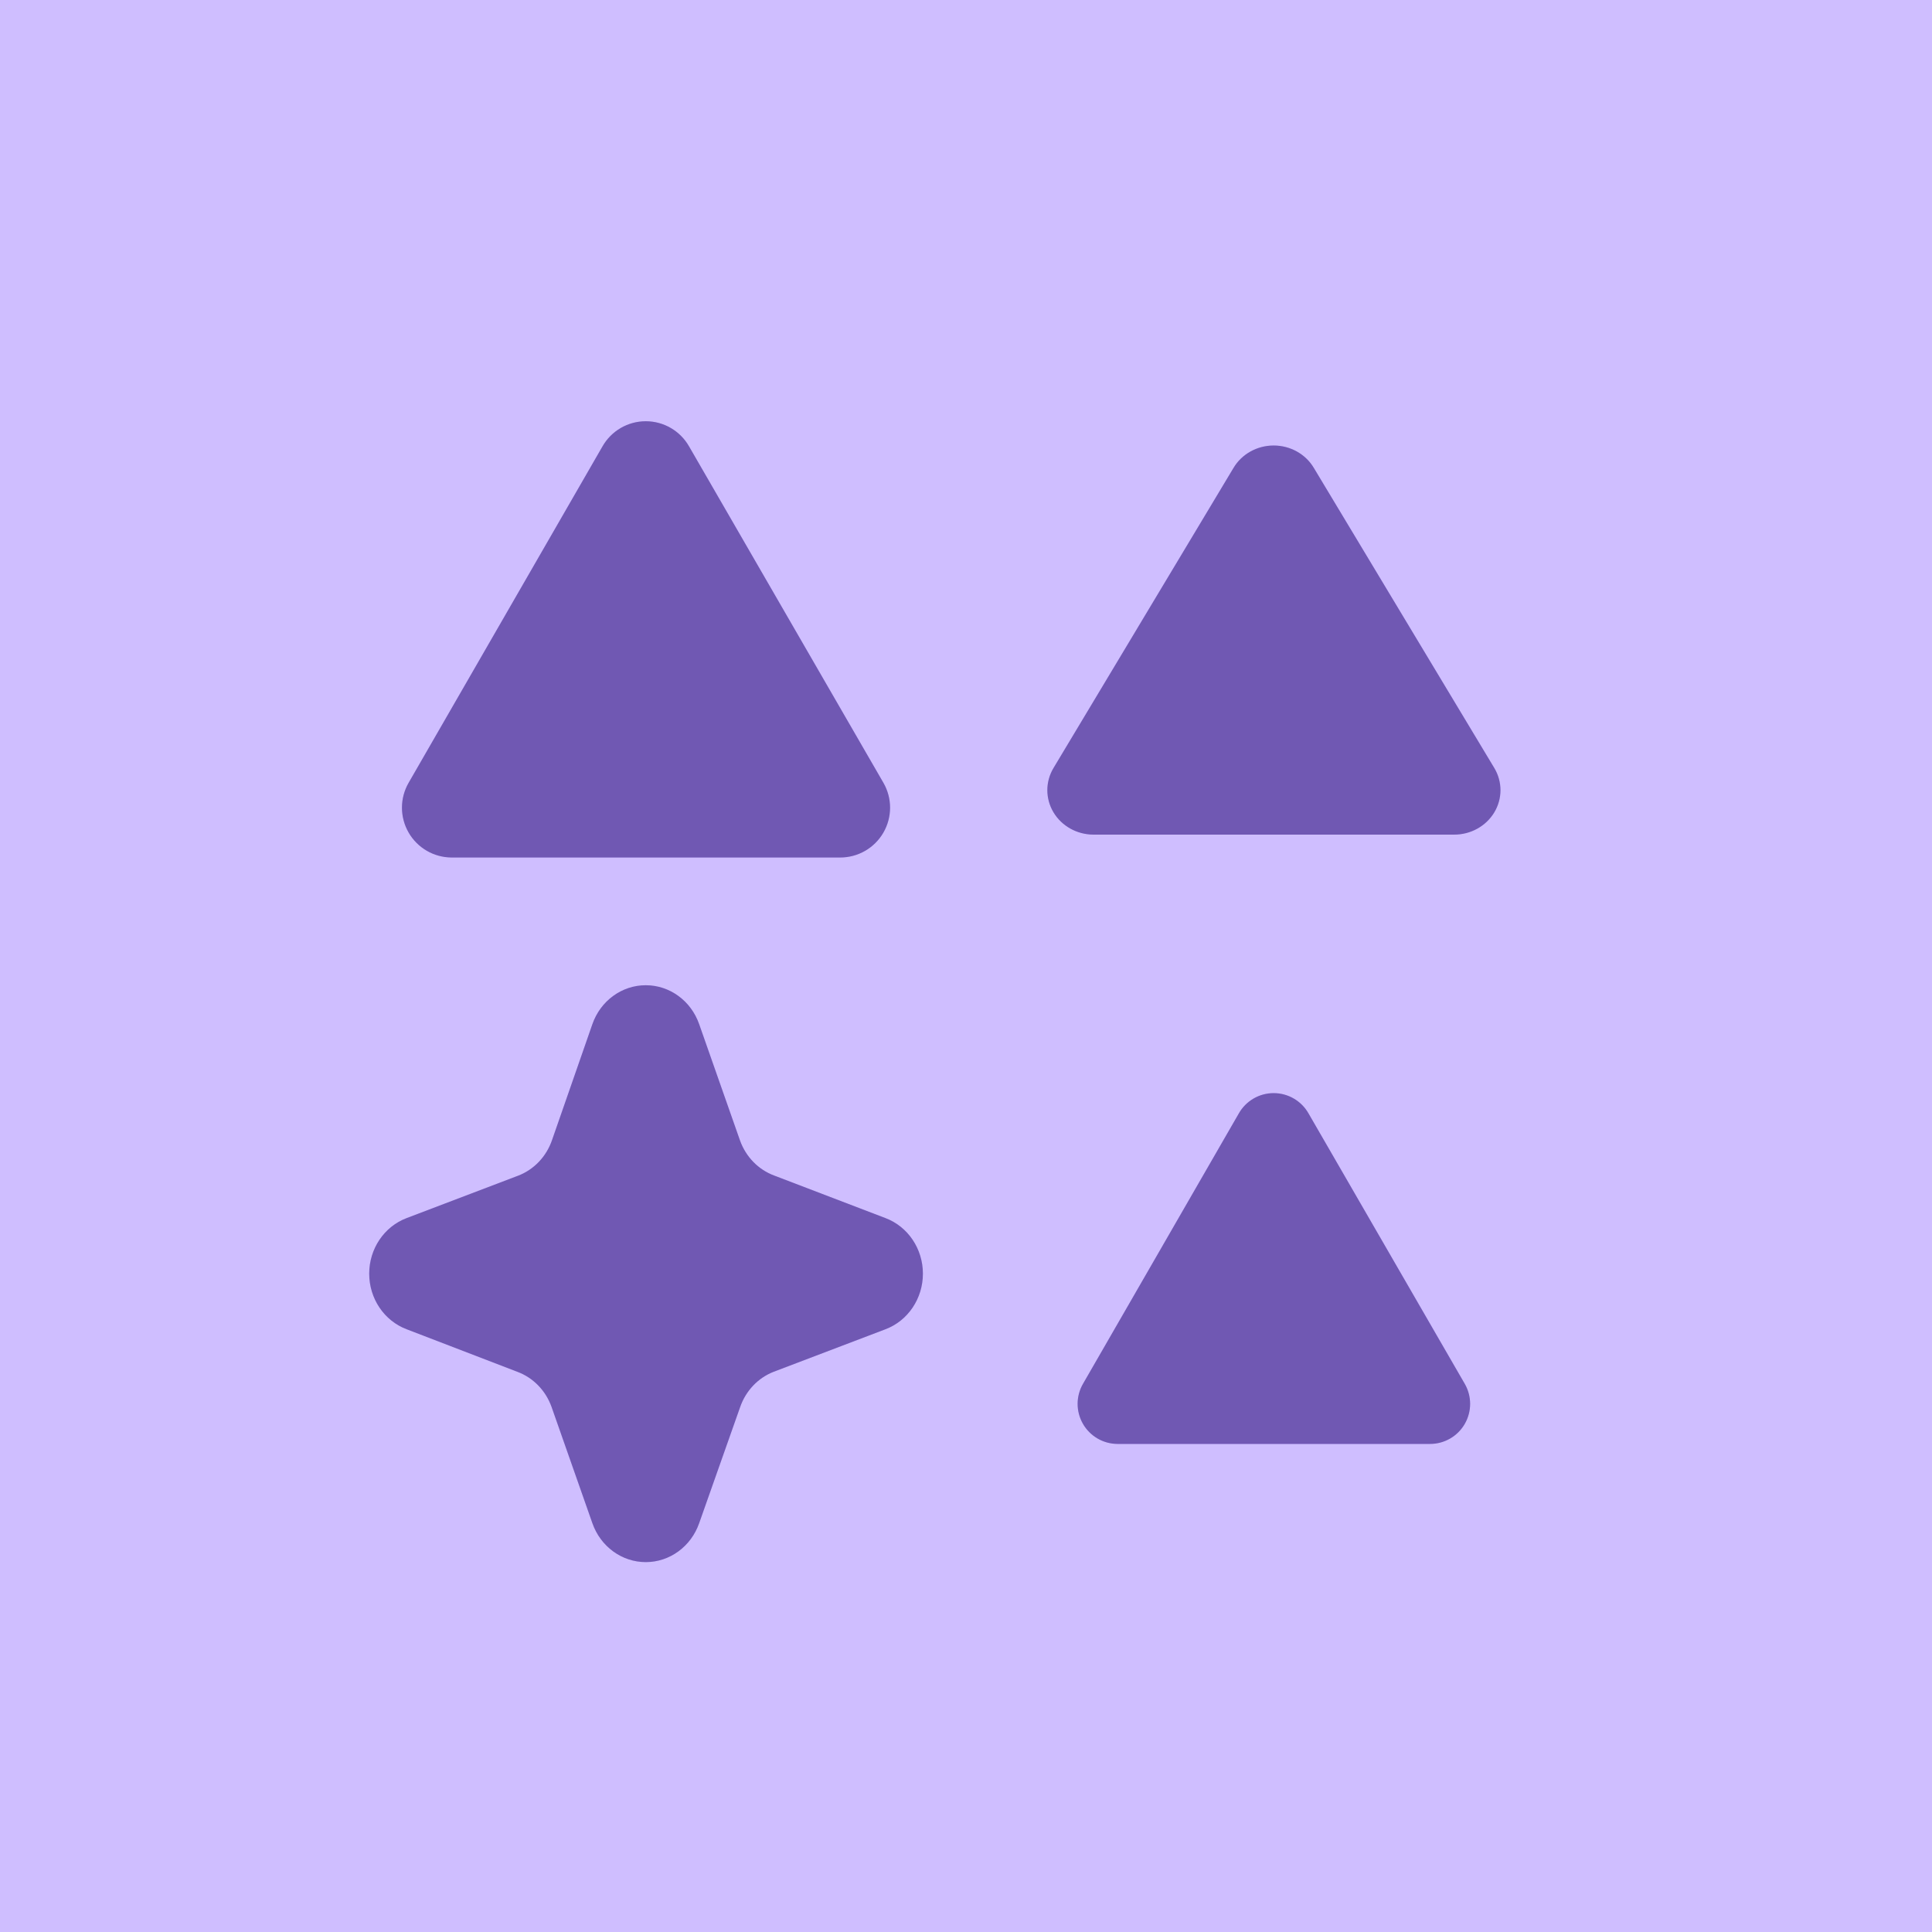
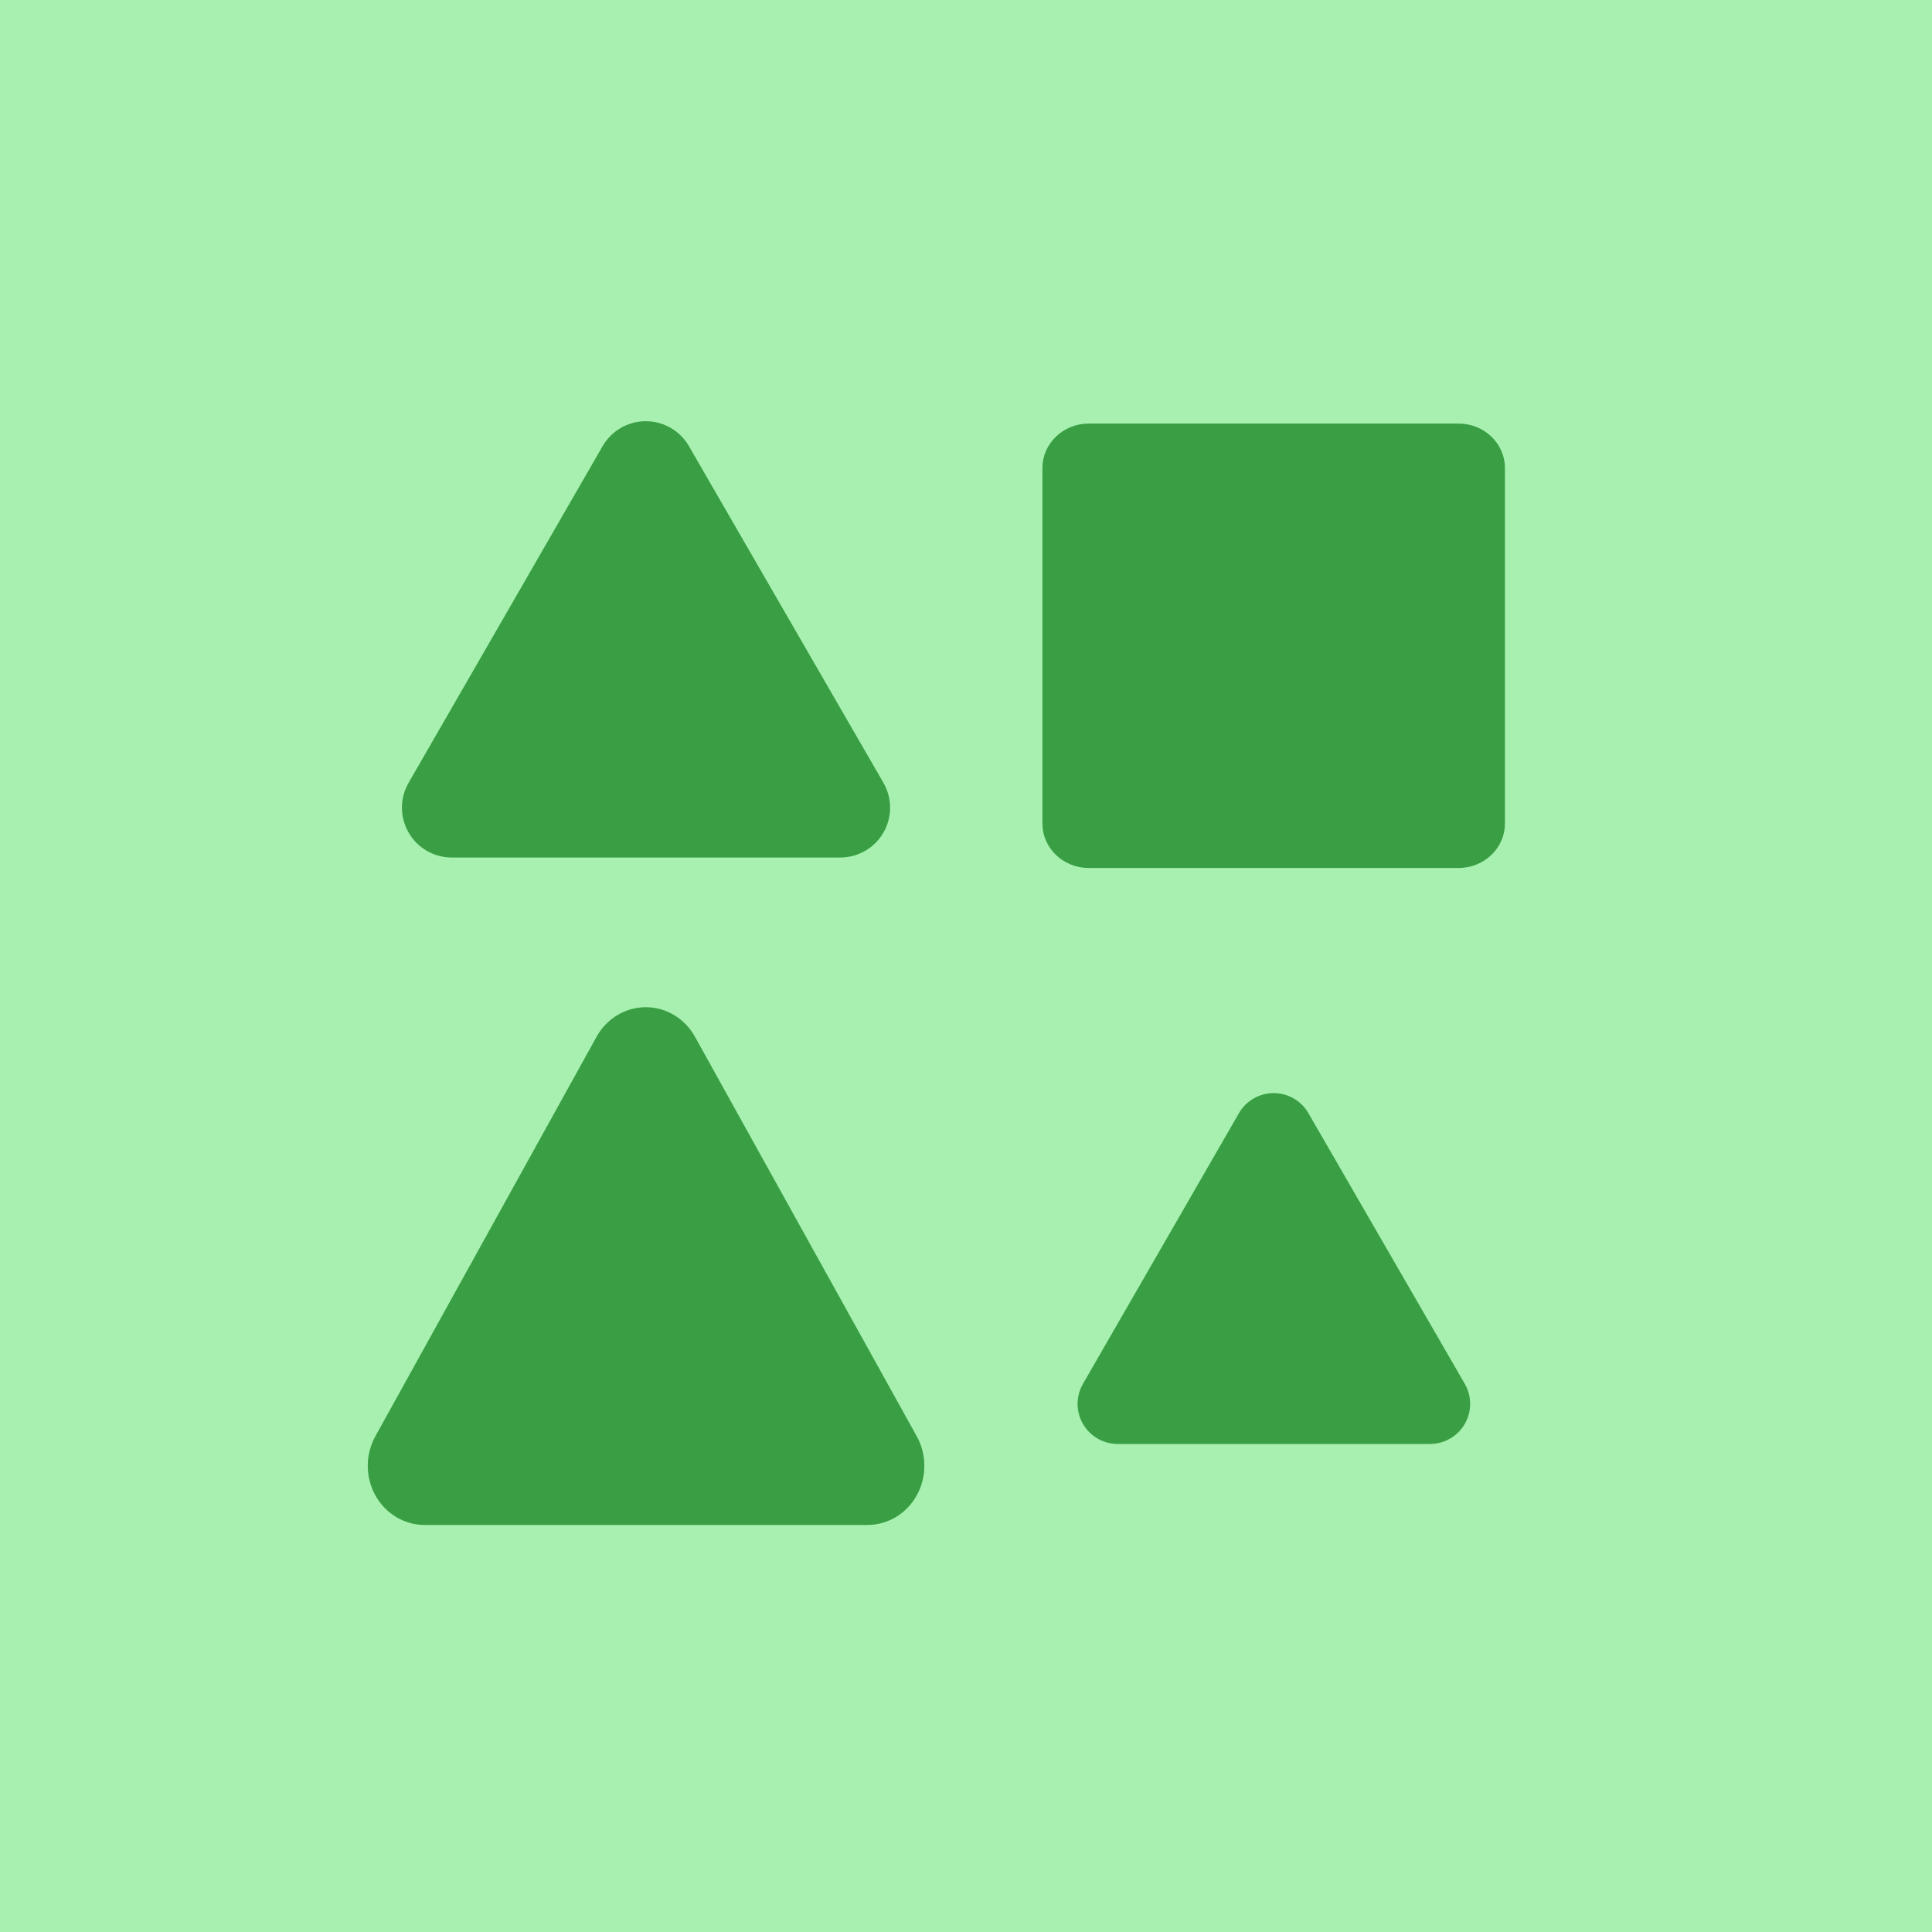
<svg xmlns="http://www.w3.org/2000/svg" viewBox="0 0 100 100" fill="none" shape-rendering="auto" aria-hidden="true">
  <defs>
    <g id="shape-polygon-56e826bb">
      <path d="M4.13 1a1 1 0 0 1 1.74 0l3.9 6.75a1 1 0 0 1-.87 1.5H1.1a1 1 0 0 1-.86-1.5z" fill="#000000" />
    </g>
-     <g id="shape-plus-56e826bb">
-       <path d="M4.06.78a1 1 0 0 1 1.88 0l.72 1.97a1 1 0 0 0 .6.59l1.96.72a1 1 0 0 1 0 1.88l-1.97.72a1 1 0 0 0-.59.6l-.72 1.96a1 1 0 0 1-1.88 0l-.72-1.97a1 1 0 0 0-.6-.59L.79 5.94a1 1 0 0 1 0-1.88l1.97-.72a1 1 0 0 0 .59-.6z" fill="#000000" />
+     <g id="shape-square-56e826bb">
+       <rect width="10" height="10" rx="1" fill="#000000" />
    </g>
    <g id="rows-rows02-56e826bb">
      <use transform="matrix(5.1 0 0 5.1 49 49) translate(5, 5) scale(0.6255) translate(-5, -5)" href="#shape-polygon-56e826bb" />
-       <use transform="matrix(4.9 0 0 5.1 0 49) translate(5, 5) scale(0.9231) translate(-5, -5)" href="#shape-plus-56e826bb" />
-       <use transform="matrix(5.1 0 0 4.9 49 0) translate(5, 5) scale(0.7221) translate(-5, -5)" href="#shape-polygon-56e826bb" />
+       <use transform="matrix(4.9 0 0 5.1 0 49) translate(5, 5) scale(0.9231) translate(-5, -5)" href="#shape-polygon-56e826bb" />
+       <use transform="matrix(5.1 0 0 4.9 49 0) translate(5, 5) scale(0.7221) translate(-5, -5)" href="#shape-square-56e826bb" />
      <use transform="scale(4.9) translate(5, 5) scale(0.8096) translate(-5, -5)" href="#shape-polygon-56e826bb" />
    </g>
    <clipPath id="clip-56e826bb">
      <rect width="100" height="100" rx="0" ry="0" />
    </clipPath>
  </defs>
  <g clip-path="url(#clip-56e826bb)">
-     <rect width="100" height="100" fill="#cfbeff" />
+     <rect width="100" height="100" fill="#a8f0b0" />
    <g transform="matrix(.65 0 0 .65 17.5 17.5)" style="mix-blend-mode:overlay">
      <use href="#rows-rows02-56e826bb" />
    </g>
    <g transform="matrix(.65 0 0 .65 17.5 17.5)" opacity=".3">
      <use href="#rows-rows02-56e826bb" />
    </g>
  </g>
</svg>
